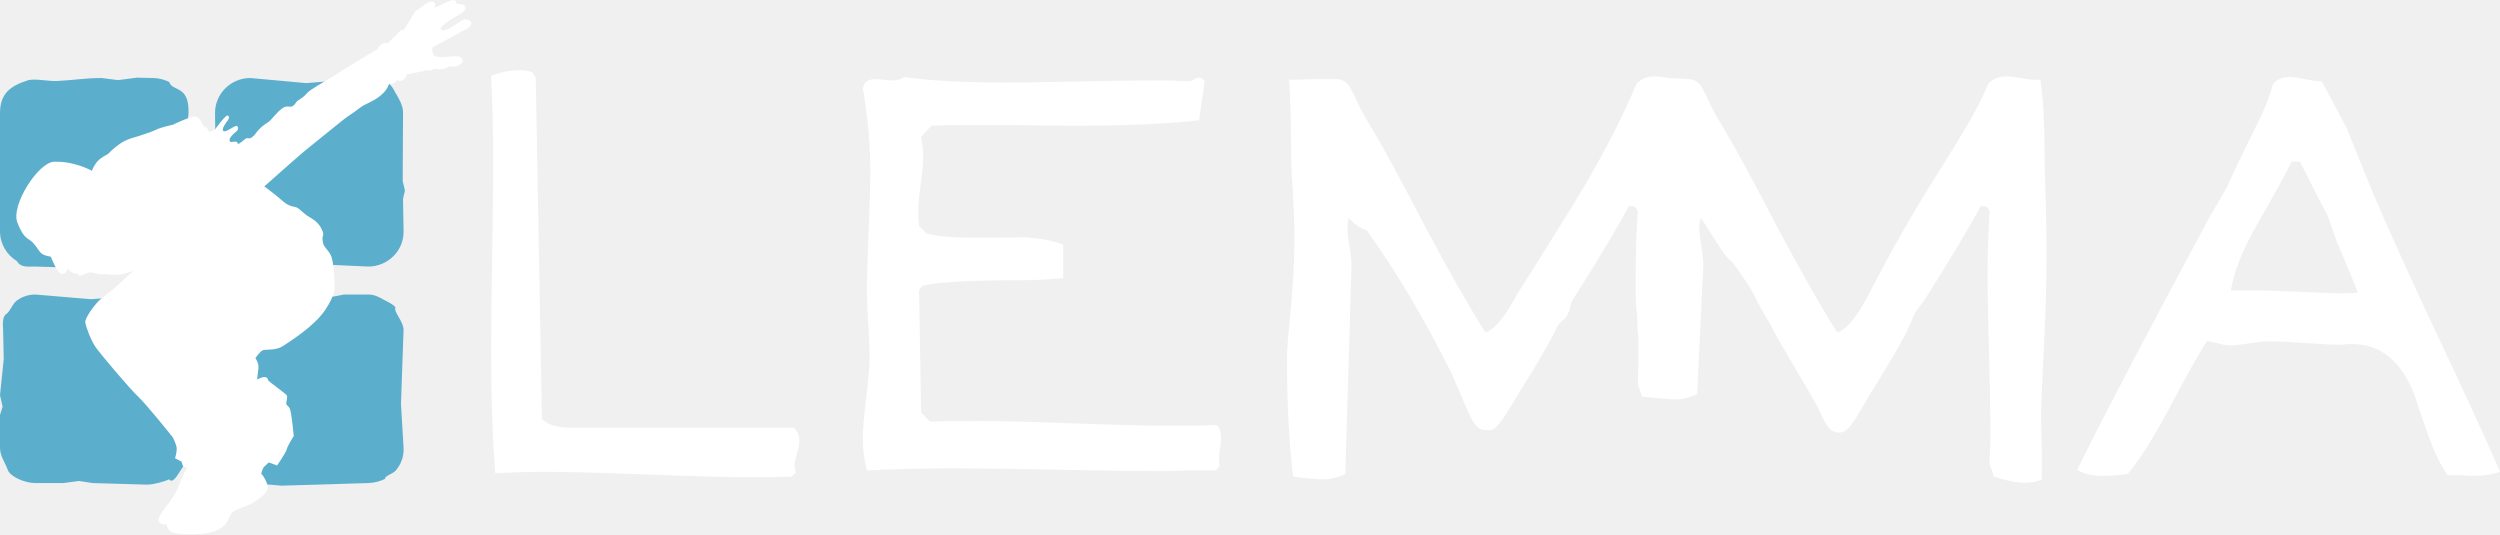
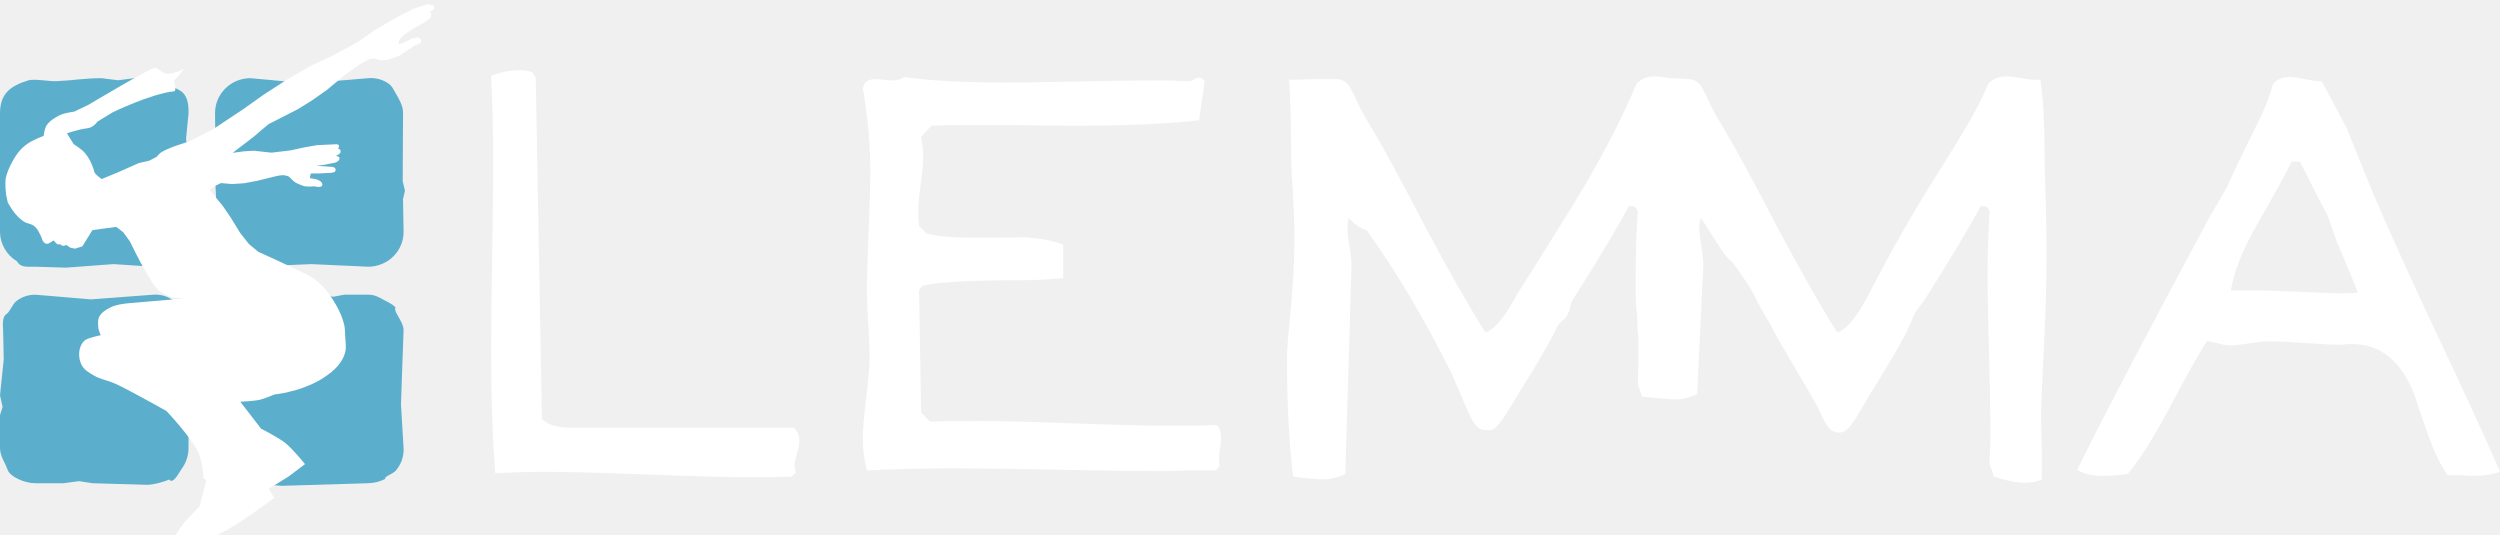
<svg xmlns="http://www.w3.org/2000/svg" width="477.408" height="102.038" id="svg2" version="1.1">
  <defs id="defs4" />
  <g id="layer1" transform="translate(-116.5318,-508.7728)">
    <path id="path2990-3" style="font-size:144px;font-style:normal;font-variant:normal;font-weight:normal;font-stretch:normal;line-height:125%;letter-spacing:0px;word-spacing:0px;fill:#ffffff;fill-opacity:1;stroke:none;font-family:NeoRetroFill;-inkscape-font-specification:NeoRetroFill" d="m 269.046,594.143 c -0.523,1.923 -0.784,3.059 -0.784,3.409 -9e-5,0.437 0.087,0.919 0.26,1.444 l -0.784,0.784 c -1.662,0.088 -4.241,0.132 -7.737,0.132 -4.369,1e-5 -10.988,-0.175 -19.859,-0.524 -8.871,-0.349 -15.534,-0.524 -19.991,-0.524 -2.011,10e-6 -5.026,0.088 -9.045,0.264 -0.525,-6.38 -0.788,-14.289 -0.788,-23.728 -1e-5,-3.934 0.066,-9.833 0.198,-17.699 0.132,-7.865 0.198,-13.765 0.198,-17.699 -2e-5,-5.593 -0.132,-11.186 -0.396,-16.779 1.923,-0.699 3.715,-1.048 5.377,-1.048 0.875,8e-5 1.704,0.131 2.488,0.392 l 0.656,1.048 1.18,65.154 c 1.048,1.136 3.015,1.704 5.901,1.704 l 42.21,0 c 0.699,0.699 1.048,1.486 1.048,2.36 -5e-5,0.523 -0.044,0.959 -0.132,1.308 z" />
    <path id="path2992-3" style="font-size:144px;font-style:normal;font-variant:normal;font-weight:normal;font-stretch:normal;line-height:125%;letter-spacing:0px;word-spacing:0px;fill:#ffffff;fill-opacity:1;stroke:none;font-family:NeoRetroFill;-inkscape-font-specification:NeoRetroFill" d="m 349.327,596.371 c -7e-5,0.613 0.044,1.095 0.132,1.444 l -0.788,0.788 c -1.136,10e-6 -2.883,10e-6 -5.241,0 -2.36,0.085 -4.153,0.128 -5.377,0.128 -4.369,10e-6 -10.901,-0.087 -19.597,-0.262 -8.696,-0.175 -15.228,-0.262 -19.597,-0.262 -5.508,2e-5 -11.102,0.132 -16.782,0.396 -0.523,-2.011 -0.784,-4.022 -0.784,-6.033 -10e-6,-1.747 0.218,-4.369 0.654,-7.865 0.436,-3.497 0.654,-6.118 0.654,-7.865 -2e-5,-1.398 -0.087,-3.451 -0.262,-6.161 -0.175,-2.71 -0.262,-4.763 -0.262,-6.161 -10e-6,-2.534 0.109,-6.357 0.328,-11.47 0.219,-5.113 0.328,-8.937 0.328,-11.474 -10e-6,-3.67 -0.219,-7.209 -0.656,-10.618 -0.523,-4.107 -0.784,-5.723 -0.784,-4.849 -10e-6,-1.485 0.785,-2.228 2.356,-2.228 0.352,9e-5 0.899,0.043 1.642,0.13 0.743,0.087 1.332,0.13 1.766,0.13 0.875,8e-5 1.575,-0.219 2.1,-0.656 4.894,0.702 11.36,1.052 19.399,1.052 3.059,9e-5 7.648,-0.066 13.766,-0.198 6.118,-0.132 10.707,-0.198 13.766,-0.198 0.872,8e-5 2.139,8e-5 3.801,0 1.747,0.088 3.014,0.132 3.801,0.132 0.613,-0.173 0.876,-0.26 0.788,-0.26 0.261,-0.264 0.567,-0.396 0.916,-0.396 0.525,9e-5 0.919,0.219 1.18,0.656 l -1.048,7.473 c -6.206,0.699 -14.29,1.048 -24.252,1.048 -2.272,8e-5 -5.681,-0.044 -10.226,-0.132 -4.545,9e-5 -7.953,9e-5 -10.226,0 -2.883,9e-5 -5.025,0.044 -6.425,0.132 l -1.964,2.096 c 0.261,1.312 0.392,2.667 0.392,4.065 -10e-6,1.136 -0.175,2.95 -0.524,5.441 -0.349,2.491 -0.48,4.435 -0.392,5.833 l 0.132,1.704 1.44,1.444 c 2.184,0.523 4.981,0.784 8.389,0.784 7.953,6e-5 10.924,-0.044 8.913,-0.132 3.496,0.088 6.425,0.569 8.785,1.444 l 0,6.425 c -2.883,0.261 -5.724,0.392 -8.521,0.392 -9.351,5e-5 -15.469,0.349 -18.355,1.048 l -0.652,0.788 0.392,23.463 1.704,1.704 c 2.011,-0.088 4.982,-0.132 8.913,-0.132 4.107,2e-5 10.247,0.153 18.419,0.46 8.172,0.307 14.311,0.46 18.419,0.46 4.019,2e-5 7.034,-0.044 9.045,-0.132 0.525,0.611 0.788,1.398 0.788,2.36 -7e-5,0.523 -0.066,1.222 -0.198,2.096 -0.132,0.875 -0.198,1.53 -0.198,1.964 z" />
    <path id="path2996-5" style="font-size:144px;font-style:normal;font-variant:normal;font-weight:normal;font-stretch:normal;line-height:125%;letter-spacing:0px;word-spacing:0px;fill:#ffffff;fill-opacity:1;stroke:none;font-family:NeoRetroFill;-inkscape-font-specification:NeoRetroFill" d="m 430.073,584.526 -0.392,-1.308 c -0.176,-0.349 -0.308,-0.699 -0.396,-1.048 -9e-5,-0.875 0.044,-2.186 0.132,-3.933 -7e-5,-1.75 -7e-5,-3.06 0,-3.933 -7e-5,-3.147 -0.087,0.915 -0.262,-5.334 -0.376,-2.431 -0.262,-5.816 -0.262,-7.469 -7e-5,-4.195 0.131,-8.303 0.392,-12.322 -0.173,-0.699 -0.567,-1.048 -1.18,-1.048 l -0.524,0 c -2.184,4.107 -5.768,10.094 -10.75,17.959 -0.437,0.525 -0.399,2.007 -1.186,3.143 -0.261,0.611 -1.304,0.878 -1.826,2.102 -1.051,2.272 -3.237,6.074 -6.557,11.406 -2.971,4.718 -4.72,8.33 -6.293,8.164 -1.979,0.142 -2.751,-0.562 -4.061,-3.448 -1.051,-2.446 -2.1,-4.893 -3.148,-7.341 -5.243,-10.487 -10.662,-19.619 -16.254,-27.396 -1.224,-0.349 -2.36,-1.136 -3.409,-2.36 -0.176,0.875 -0.264,1.53 -0.264,1.964 -2e-5,0.787 0.131,1.945 0.394,3.475 0.263,1.53 0.394,2.688 0.394,3.475 -2e-5,-0.088 -0.393,13.239 -1.18,39.982 -1.31,0.701 -2.795,1.052 -4.457,1.052 -1.224,10e-6 -3.059,-0.176 -5.505,-0.528 -0.787,-6.38 -1.18,-13.851 -1.18,-22.415 0,-4.283 1.106,-10.772 1.367,-19.467 0.261,-8.695 -0.583,-15.228 -0.583,-19.599 -10e-6,-6.292 -0.131,-11.054 -0.392,-14.286 1.048,9e-5 2.578,-0.044 4.589,-0.132 2.011,9e-5 3.497,9e-5 4.457,0 1.136,9e-5 2.01,0.546 2.622,1.638 0.612,1.092 1.115,2.097 1.508,3.014 0.393,0.918 1.201,2.382 2.422,4.393 2.272,3.758 5.856,10.356 10.75,19.795 4.545,8.476 8.26,14.986 11.146,19.531 1.574,-0.437 3.408,-2.535 5.505,-6.293 1.048,-1.923 4.461,-7.026 11.54,-18.561 5.07,-8.214 9.435,-16.832 11.796,-22.601 0.872,-0.96 2.051,-1.44 3.537,-1.44 0.613,9e-5 1.51,0.109 2.69,0.328 l 3.672,0.196 c 1.136,9e-5 2.01,0.546 2.622,1.638 0.612,1.092 1.115,2.097 1.508,3.014 0.393,0.918 1.201,2.382 2.422,4.393 2.272,3.758 5.856,10.356 10.75,19.795 4.545,8.476 8.26,14.986 11.146,19.531 1.574,-0.437 3.408,-2.535 5.505,-6.293 1.048,-1.923 4.786,-9.627 11.865,-21.162 5.07,-8.214 9.11,-14.231 11.471,-20 0.872,-0.96 2.051,-1.44 3.537,-1.44 0.613,9e-5 1.51,0.109 2.69,0.328 1.18,0.219 2.076,0.328 2.686,0.328 l 1.048,0 c 0.525,3.582 0.788,8.083 0.788,13.502 -8e-5,5.681 0.541,13.854 0.322,25.171 -0.219,11.316 -0.978,20.14 -0.978,25.821 -7e-5,1.312 0.044,3.279 0.132,5.901 -9e-5,2.622 -9e-5,4.589 0,5.901 -0.875,0.435 -1.968,0.652 -3.28,0.652 -1.571,10e-6 -3.537,-0.393 -5.897,-1.18 l -0.392,-1.308 c -0.176,-0.349 -0.308,-0.699 -0.396,-1.048 -6e-5,-0.875 0.044,-2.186 0.132,-3.933 -7e-5,-1.75 -7e-5,-3.06 0,-3.933 -7e-5,-3.147 -0.087,-7.845 -0.262,-14.094 -0.175,-6.249 -0.262,-10.903 -0.262,-13.962 -7e-5,-4.195 0.131,-8.303 0.392,-12.322 -0.173,-0.699 -0.567,-1.048 -1.18,-1.048 l -0.524,0 c -2.184,4.107 -5.768,10.094 -10.75,17.959 -0.437,0.525 -1.05,1.356 -1.836,2.492 -0.261,0.611 -0.653,1.528 -1.176,2.752 -1.051,2.272 -3.237,6.074 -6.557,11.406 -2.971,4.718 -4.488,8.388 -6.351,8.629 -1.979,0.142 -2.693,-1.027 -4.003,-3.912 -1.051,-2.446 -8.278,-13.996 -9.326,-16.445 -4.756,-7.886 -1.883,-4.5 -7.476,-12.278 -1.224,-0.349 -4.961,-7.151 -6.01,-8.375 -0.176,0.875 -0.264,1.53 -0.264,1.964 -2e-5,0.787 0.131,1.945 0.394,3.475 0.263,1.53 0.394,2.688 0.394,3.475 -2e-5,-0.088 -1.18,24.728 -1.18,24.728 -1.31,0.701 -2.795,1.052 -4.457,1.052 z" />
    <path id="path2998-3" style="font-size:144px;font-style:normal;font-variant:normal;font-weight:normal;font-stretch:normal;line-height:125%;letter-spacing:0px;word-spacing:0px;fill:#ffffff;fill-opacity:1;stroke:none;font-family:NeoRetroFill;-inkscape-font-specification:NeoRetroFill" d="m 588.959,599.651 c -0.525,1e-5 -1.356,-0.044 -2.492,-0.132 -1.048,10e-6 -1.878,10e-6 -2.488,0 -1.224,-1.574 -2.448,-4.065 -3.673,-7.473 -0.96,-2.622 -1.878,-5.287 -2.752,-7.997 -2.534,-6.38 -6.466,-9.569 -11.798,-9.569 -0.176,2e-5 -0.525,2e-5 -1.048,0 -0.437,0.088 -0.787,0.132 -1.048,0.132 -1.486,4e-5 -3.758,-0.109 -6.817,-0.328 -3.059,-0.219 -5.376,-0.328 -6.949,-0.328 -0.875,3e-5 -2.164,0.131 -3.869,0.394 -1.704,0.263 -2.906,0.394 -3.605,0.394 -0.611,2e-5 -1.354,-0.132 -2.228,-0.396 -1.136,-0.261 -1.879,-0.392 -2.228,-0.392 -1.398,2.099 -3.801,6.381 -7.209,12.846 -2.886,5.419 -5.507,9.571 -7.865,12.454 -1.662,0.264 -3.322,0.396 -4.981,0.396 -1.923,1e-5 -3.497,-0.393 -4.721,-1.18 5.419,-10.924 13.941,-27.18 25.564,-48.767 0.699,-1.136 1.703,-2.84 3.012,-5.113 0.525,-1.224 1.356,-3.016 2.492,-5.375 1.136,-2.359 2.272,-4.675 3.409,-6.947 1.397,-2.798 2.359,-5.245 2.884,-7.341 0.699,-0.963 1.747,-1.444 3.144,-1.444 0.699,8e-5 1.682,0.131 2.95,0.394 1.268,0.263 2.208,0.394 2.818,0.394 l 0.392,0 c 1.136,2.011 2.754,5.026 4.853,9.045 -6e-5,8e-5 0.873,2.184 2.62,6.553 2.971,7.431 7.341,17.307 13.11,29.628 6.729,14.245 11.23,24.033 13.502,29.364 -1.398,0.525 -3.058,0.788 -4.981,0.788 z m -26.22,-44.835 c -0.349,-1.048 -0.918,-2.664 -1.704,-4.849 -1.224,-2.272 -2.973,-5.681 -5.245,-10.226 -0.173,-0.088 -0.435,-0.132 -0.784,-0.132 -0.437,8e-5 -0.743,0.044 -0.916,0.132 -0.613,1.398 -2.799,5.374 -6.557,11.93 -2.795,4.894 -4.455,9.088 -4.981,12.582 2.622,-0.085 6.161,-0.041 10.618,0.132 5.155,0.261 8.695,0.392 10.618,0.392 1.312,4e-5 2.318,-0.043 3.016,-0.128 -0.349,-0.963 -1.704,-4.241 -4.065,-9.833 z" />
-     <path style="fill:#5bafcd;fill-opacity:1;stroke:none" d="m 164.348,565.017 13.618,0 2.188,0.398 2.088,-0.398 4.608,0 c 1.181,0 1.892,0.4 2.856,0.929 0.748,0.411 1.807,0.859 2.347,1.512 -0.425,0.869 1.547,2.669 1.547,4.31 l -0.497,14.158 0.497,8.343 c 0.099,1.66 -0.485,3.178 -1.493,4.353 -0.555,0.647 -2.283,1.127 -2.008,1.573 -0.976,0.503 -2.089,0.79 -3.25,0.825 l -16.541,0.497 -5.961,-0.497 c -1.378,-0.115 -2.76,-0.855 -3.729,-1.257 -2.011,-0.834 -3.058,-3.137 -3.022,-5.494 l 0.184,-12.023 0.512,-2.486 -0.696,-7.993 c -0.219,-2.513 0.276,-4.316 2.316,-5.475 0.984,-0.559 3.218,-1.276 4.435,-1.276 z" id="rect2992" />
-     <path style="fill:#5bafcd;fill-opacity:1;stroke:none" d="m 164.348,523.67 10.64,0.975 8.348,-0.677 3.514,-0.298 c 1.417,-0.12 2.721,0.258 3.792,0.978 0.777,0.522 0.933,1.026 1.419,1.849 0.606,1.026 1.447,2.439 1.44,3.725 l -0.067,13.143 0.431,1.789 -0.372,1.589 0.107,6.18 c 0.065,3.739 -3.011,6.751 -6.751,6.751 l -10.873,-0.497 -11.629,0.497 c -1.83,0.078 -3.148,-1.836 -4.429,-1.837 -1.128,-1.245 -1.734,-3.008 -1.824,-4.913 l -0.386,-8.168 -0.402,-7.356 0.34,-2.693 -0.05,-4.285 c -0.043,-3.74 3.011,-6.751 6.751,-6.751 z" id="rect2994-1" />
-     <path style="fill:#5bafcd;fill-opacity:1;stroke:none" d="m 123.282,565.017 10.63,0.895 11.872,-0.895 c 3.729,-0.281 6.751,3.011 6.751,6.751 l 0,6.203 0.497,2.387 -0.497,2.088 0,11.824 c 0,1.478 -0.47,2.842 -1.27,3.951 -0.634,0.88 -1.674,3.091 -2.454,2.089 -0.909,0.455 -3.131,1.04 -4.22,1.009 l -10.38,-0.298 -2.586,-0.398 -2.983,0.398 -5.359,0 c -2.145,0 -4.846,-1.289 -5.285,-2.541 -0.488,-1.391 -1.466,-2.615 -1.466,-4.21 l 0,-6.255 0.497,-1.591 -0.497,-2.188 0.712,-6.865 -0.116,-5.404 c -0.025,-1.162 -0.254,-2.65 0.631,-3.252 0.74,-0.503 1.101,-1.864 1.936,-2.504 0.978,-0.75 2.196,-1.194 3.587,-1.194 z" id="rect2998" />
-     <path style="fill:#5bafcd;fill-opacity:1;stroke:none" d="m 135.901,523.67 3.182,0.398 3.594,-0.464 3.107,0.067 c 1.105,0.024 2.146,0.296 3.064,0.765 0.6,1.913 3.855,0.469 3.686,5.986 l -0.471,4.79 0.619,6.165 -0.844,11.845 c -0.142,1.998 -0.466,2.902 -1.842,4.136 -1.194,1.07 -2.483,2.43 -4.212,2.317 l -7.596,-0.497 -9.047,0.674 -5.859,-0.177 c -1.282,-0.039 -2.776,0.291 -3.497,-1.02 -1.953,-1.179 -3.254,-3.273 -3.254,-5.731 l 0,-22.502 c 0,-3.74 1.883,-5.253 5.458,-6.353 1.388,-0.302 3.907,0.241 5.349,0.174 3.204,-0.149 5.399,-0.571 8.563,-0.571 z" id="rect3000" />
-     <path style="fill:#ffffff;fill-opacity:1;stroke:none" d="m 148.37,608.81 c 0,0 0.053,1.327 1.221,1.699 1.168,0.372 6.582,0.637 8.812,-0.69 2.23,-1.327 1.539,-2.548 2.707,-3.344 1.168,-0.796 2.867,-0.955 4.565,-2.23 1.699,-1.274 2.283,-1.858 1.858,-3.079 -0.425,-1.221 -1.115,-1.964 -1.115,-1.964 0,0 0.212,-0.956 0.584,-1.327 0.372,-0.372 0.849,-0.796 0.849,-0.796 l 1.593,0.584 c 0,0 1.699,-2.442 1.858,-3.132 0.159,-0.69 1.327,-2.495 1.327,-2.495 0,0 -0.425,-4.512 -0.743,-5.202 -0.319,-0.69 -0.743,-0.584 -0.69,-1.115 0.053,-0.531 0.265,-1.115 0.106,-1.433 -0.159,-0.318 -3.291,-2.548 -3.504,-2.813 -0.212,-0.265 -0.053,-0.637 -0.69,-0.69 -0.637,-0.053 -1.486,0.478 -1.486,0.478 0,0 0.159,-1.168 0.265,-2.176 0.106,-1.009 -0.584,-1.911 -0.584,-1.911 0,0 0.902,-1.38 1.486,-1.539 0.584,-0.159 2.548,0.053 3.716,-0.743 1.168,-0.796 5.892,-3.663 8.069,-6.848 2.176,-3.185 1.858,-4.724 1.858,-4.724 0,0 -0.053,-4.671 -0.796,-5.945 -0.743,-1.274 -1.327,-1.38 -1.486,-2.548 -0.159,-1.168 0.319,-1.062 0,-1.858 -0.318,-0.796 -0.796,-1.752 -2.389,-2.654 -1.593,-0.902 -2.017,-1.858 -2.867,-2.017 -0.849,-0.159 -1.486,-0.319 -2.601,-1.327 -1.115,-1.009 -3.291,-2.601 -3.291,-2.601 0,0 6.635,-5.892 7.485,-6.582 0.849,-0.69 6.848,-5.574 7.75,-6.264 0.902,-0.69 1.805,-1.221 2.973,-2.123 1.168,-0.902 2.336,-1.062 3.875,-2.283 1.539,-1.221 1.699,-2.283 1.699,-2.283 0,0 0.584,0 1.009,-0.212 0.425,-0.212 0.531,-0.584 0.531,-0.584 0,0 0.637,0.425 1.274,-0.053 0.637,-0.478 0.584,-1.009 0.584,-1.009 l 3.291,-0.637 0.212,-0.212 c 0,0 0.743,0.159 1.062,0.106 0.319,-0.053 0.637,-0.319 0.849,-0.319 0.212,0 0.956,0.159 1.593,0 0.637,-0.159 1.062,-0.425 1.062,-0.425 0,0 1.433,0.106 2.017,-0.319 0.584,-0.425 0.796,-0.69 0.478,-1.221 -0.318,-0.531 -0.796,-0.425 -1.699,-0.425 -0.902,0 -3.663,0.584 -3.875,-0.584 -0.212,-1.168 -0.212,-1.062 1.009,-1.699 1.221,-0.637 5.415,-2.92 5.839,-3.185 0.425,-0.265 0.69,-0.849 0.372,-1.221 -0.319,-0.372 -1.168,-0.584 -1.964,0 -0.796,0.584 -3.026,2.23 -3.663,1.593 -0.637,-0.637 3.397,-2.813 3.822,-3.079 0.425,-0.265 1.168,-0.956 0.69,-1.433 -0.478,-0.478 -1.593,-0.425 -1.593,-0.425 0,0 0.053,-0.425 -0.372,-0.69 -0.425,-0.265 -3.822,1.486 -3.822,1.486 0,0 0.478,-0.849 -0.159,-1.115 -0.637,-0.265 -1.221,0.106 -1.805,0.584 -0.584,0.478 -1.699,1.168 -1.699,1.168 l -1.433,2.389 -0.902,1.38 -0.265,-0.319 -2.654,2.654 c 0,0 -0.425,-0.319 -1.062,0.106 -0.637,0.425 -0.902,1.009 -0.902,1.009 l -4.406,2.654 -4.831,3.026 c 0,0 -3.663,2.07 -4.194,2.707 -0.531,0.637 -0.902,0.902 -1.593,1.327 -0.69,0.425 -0.531,0.796 -1.168,1.168 -0.637,0.372 -0.956,-0.265 -1.964,0.425 -1.009,0.69 -2.07,2.176 -2.495,2.495 -0.425,0.319 -1.221,0.743 -1.964,1.539 -0.743,0.796 -0.637,0.956 -1.327,1.486 -0.69,0.531 -0.796,-0.159 -1.486,0.478 -0.69,0.637 -1.221,0.849 -1.221,0.849 0,0 0.053,-0.478 -0.531,-0.478 -0.584,0 -1.062,0.265 -1.062,-0.319 0,-0.584 1.062,-1.433 1.327,-1.646 0.265,-0.212 0.478,-0.743 0.106,-1.009 -0.372,-0.265 -2.123,1.327 -2.601,0.956 -0.478,-0.372 0.584,-1.699 0.849,-2.07 0.265,-0.372 0.319,-0.743 -0.053,-0.902 -0.372,-0.159 -2.442,2.707 -2.442,2.707 l -1.115,0.478 c 0,0 -0.159,-0.637 -0.531,-0.902 -0.372,-0.265 -0.584,-0.265 -0.584,-0.265 0,0 -0.531,-2.017 -1.805,-1.805 -1.274,0.212 -3.928,1.539 -3.928,1.539 0,0 -2.283,0.478 -3.238,0.956 -0.956,0.478 -2.176,0.796 -3.026,1.115 -0.849,0.319 -2.442,0.584 -3.769,1.486 -1.327,0.902 -2.442,2.07 -2.442,2.07 0,0 -1.38,0.637 -2.07,1.486 -0.69,0.849 -0.956,1.699 -0.956,1.699 0,0 -3.307,-1.887 -7.244,-1.734 -3.021,0.118 -8.309,8.369 -6.982,11.66 1.327,3.291 1.964,2.76 2.92,3.769 0.956,1.009 1.221,1.805 1.805,2.176 0.584,0.372 1.646,0.531 1.646,0.531 0,0 1.221,3.238 2.123,3.291 0.902,0.053 1.062,-1.009 1.062,-1.009 0,0 0.956,0.956 1.38,0.956 0.425,0 0.531,-0.106 0.531,-0.106 0,0 0,0.531 0.531,0.478 0.531,-0.053 1.486,-0.637 1.911,-0.637 0.425,0 1.699,0.478 2.495,0.372 0.796,-0.106 2.123,0.265 3.291,0.053 1.168,-0.212 2.442,-0.743 2.442,-0.743 l -3.291,3.079 c 0,0 -1.858,1.486 -2.867,2.283 -1.009,0.796 -3.132,3.663 -3.026,4.512 0.106,0.849 1.115,3.504 1.964,4.724 0.849,1.221 6.423,7.856 8.122,9.449 1.699,1.593 6.635,7.803 6.635,7.803 0,0 0.743,1.38 0.743,2.176 0,0.796 -0.319,1.805 -0.319,1.805 l 1.221,0.637 0.319,0.902 0.743,0.212 c 0,0 -1.115,2.123 -1.539,3.397 -0.425,1.274 -1.168,2.283 -1.699,3.079 -0.531,0.796 -2.867,3.344 -2.017,4.034 0.849,0.69 1.38,0.265 1.38,0.265 z" id="path3777" />
+     <path style="fill:#5bafcd;fill-opacity:1;stroke:none" d="m 164.348,565.048 13.618,0 2.188,0.398 2.088,-0.398 4.608,0 c 1.181,0 1.892,0.4 2.856,0.929 0.748,0.411 1.807,0.859 2.347,1.512 -0.425,0.869 1.547,2.669 1.547,4.31 l -0.497,14.158 0.497,8.343 c 0.099,1.66 -0.485,3.178 -1.493,4.353 -0.555,0.647 -2.283,1.127 -2.008,1.573 -0.976,0.503 -2.089,0.79 -3.25,0.825 l -16.541,0.497 -5.961,-0.497 c -1.378,-0.115 -2.76,-0.855 -3.729,-1.257 -2.011,-0.834 -3.058,-3.137 -3.022,-5.494 l 0.184,-12.023 0.512,-2.486 -0.696,-7.993 c -0.219,-2.513 0.276,-4.316 2.316,-5.475 0.984,-0.559 3.218,-1.276 4.435,-1.276 z" id="rect2992-1" />
+     <path style="fill:#5bafcd;fill-opacity:1;stroke:none" d="m 164.348,523.701 10.64,0.975 8.348,-0.677 3.514,-0.298 c 1.417,-0.12 2.721,0.258 3.792,0.978 0.777,0.522 0.933,1.026 1.419,1.849 0.606,1.026 1.447,2.439 1.44,3.725 l -0.067,13.143 0.431,1.789 -0.372,1.589 0.107,6.18 c 0.065,3.739 -3.011,6.751 -6.751,6.751 l -10.873,-0.497 -11.629,0.497 c -1.83,0.078 -3.148,-1.836 -4.429,-1.837 -1.128,-1.245 -1.734,-3.008 -1.824,-4.913 l -0.386,-8.168 -0.402,-7.356 0.34,-2.693 -0.05,-4.285 c -0.043,-3.74 3.011,-6.751 6.751,-6.751 z" id="rect2994" />
+     <path style="fill:#5bafcd;fill-opacity:1;stroke:none" d="m 123.282,565.048 10.63,0.895 11.872,-0.895 c 3.729,-0.281 6.751,3.011 6.751,6.751 l 0,6.203 0.497,2.387 -0.497,2.088 0,11.824 c 0,1.478 -0.47,2.842 -1.27,3.952 -0.634,0.88 -1.674,3.091 -2.454,2.089 -0.909,0.455 -3.131,1.04 -4.22,1.009 l -10.38,-0.298 -2.586,-0.398 -2.983,0.398 -5.359,0 c -2.145,0 -4.846,-1.289 -5.285,-2.541 -0.488,-1.391 -1.466,-2.615 -1.466,-4.21 l 0,-6.255 0.497,-1.591 -0.497,-2.188 0.712,-6.865 -0.116,-5.404 c -0.025,-1.162 -0.254,-2.65 0.631,-3.252 0.74,-0.503 1.101,-1.864 1.936,-2.504 0.978,-0.75 2.196,-1.194 3.587,-1.194 z" id="rect2998-7" />
+     <path style="fill:#5bafcd;fill-opacity:1;stroke:none" d="m 135.901,523.701 3.182,0.398 3.594,-0.464 3.107,0.067 c 1.105,0.024 2.146,0.296 3.064,0.765 0.6,1.913 3.855,0.469 3.686,5.986 l -0.471,4.79 0.619,6.165 -0.844,11.845 c -0.142,1.998 -0.466,2.902 -1.842,4.136 -1.194,1.07 -2.483,2.43 -4.212,2.317 l -7.596,-0.497 -9.047,0.674 -5.859,-0.177 c -1.282,-0.039 -2.776,0.291 -3.497,-1.02 -1.953,-1.179 -3.254,-3.273 -3.254,-5.731 l 0,-22.502 c 0,-3.74 1.883,-5.253 5.458,-6.353 1.388,-0.302 3.907,0.241 5.349,0.174 3.204,-0.149 5.399,-0.571 8.563,-0.571 z" id="rect3000-4" />
+     <path style="fill:#ffffff;fill-opacity:1;stroke:none" d="m 162.419,585.49 3.97,5.146 c 0,0 3.286,1.647 4.705,2.793 1.402,1.134 3.676,3.97 3.676,3.97 l -3.122,2.363 -3.788,2.341 1.029,1.764 c 0,0 -5.913,4.382 -9.115,6.175 -3.005,1.682 -9.409,4.264 -9.409,4.264 -0.412,0.186 -0.792,-0.586 -0.882,-1.029 -0.195,-0.957 0.409,-1.939 0.882,-2.793 1.062,-1.916 4.264,-4.999 4.264,-4.999 l 1.314,-5.069 -0.552,-0.306 c 0,0 -0.188,-3.175 -0.909,-4.769 -1.398,-3.09 -6.175,-8.086 -6.175,-8.086 0,0 -4.421,-2.476 -6.665,-3.651 -1.064,-0.557 -2.123,-1.128 -3.223,-1.611 -1.29,-0.567 -2.73,-0.802 -3.951,-1.507 -0.832,-0.481 -1.733,-1 -2.235,-1.819 -0.473,-0.771 -0.657,-1.751 -0.572,-2.651 0.071,-0.75 0.351,-1.547 0.884,-2.079 0.532,-0.532 1.363,-0.652 2.079,-0.884 0.372,-0.12 1.144,-0.26 1.144,-0.26 0,0 -0.364,-0.884 -0.416,-1.144 -0.052,-0.26 -0.239,-1.638 0.104,-2.339 0.41,-0.839 1.296,-1.401 2.131,-1.819 1.128,-0.565 2.436,-0.708 3.691,-0.832 l 10.916,-0.936 c 0,0 -1.938,0.045 -2.859,-0.208 -0.859,-0.236 -1.717,-0.613 -2.391,-1.196 -1.168,-1.008 -1.85,-2.476 -2.651,-3.795 -1.106,-1.822 -2.963,-5.666 -2.963,-5.666 l -1.263,-1.731 -1.341,-1.026 -4.546,0.616 -1.924,3.1 -1.397,0.441 -0.882,-0.184 -0.772,-0.515 c 0,0 -0.312,0.136 -0.478,0.147 -0.149,0.01 -0.309,-0.005 -0.441,-0.073 -0.092,-0.048 -0.221,-0.221 -0.221,-0.221 0,0 -0.38,0.067 -0.551,0 -0.218,-0.086 -0.515,-0.478 -0.515,-0.478 l -0.257,-0.257 c 0,0 -0.378,0.293 -0.588,0.404 -0.209,0.111 -0.425,0.268 -0.662,0.257 -0.219,-0.01 -0.435,-0.137 -0.588,-0.294 -0.322,-0.329 -0.376,-0.841 -0.588,-1.25 -0.24,-0.463 -0.45,-0.95 -0.772,-1.36 -0.187,-0.239 -0.405,-0.462 -0.662,-0.625 -0.511,-0.324 -1.176,-0.344 -1.691,-0.662 -0.687,-0.423 -1.274,-1.006 -1.801,-1.617 -0.537,-0.623 -1.36,-2.058 -1.36,-2.058 l -0.331,-1.47 c 0,0 -0.257,-2.099 -0.073,-3.124 0.211,-1.18 0.753,-2.29 1.323,-3.345 0.435,-0.804 0.952,-1.578 1.581,-2.242 0.515,-0.545 1.125,-1.005 1.764,-1.397 0.804,-0.492 2.573,-1.176 2.573,-1.176 0,0 0.168,-1.415 0.551,-1.985 0.605,-0.899 1.597,-1.515 2.573,-1.985 0.847,-0.407 2.738,-0.669 2.738,-0.669 l 2.739,-1.313 c 0,0 12.079,-7.257 12.77,-7.052 0.747,0.221 1.268,1.04 2.04,1.138 1.192,0.151 3.486,-0.916 3.486,-0.916 l -2.021,2.304 c 0,0 0.622,1.902 0.003,1.968 -4.418,0.475 -11.694,4.011 -11.694,4.011 l -2.896,1.771 c 0,0 -0.739,1.142 -1.944,1.276 -1.657,0.183 -3.897,0.974 -3.897,0.974 l 1.286,2.058 c 0,0 1.357,0.862 1.911,1.433 0.491,0.506 0.88,1.111 1.219,1.73 0.292,0.533 0.48,1.118 0.692,1.689 0.081,0.218 0.092,0.468 0.221,0.662 0.322,0.484 1.313,1.15 1.313,1.15 l 3.198,-1.323 3.896,-1.728 1.948,-0.441 1.433,-0.735 c 0,0 0.512,-0.627 0.845,-0.845 1.552,-1.014 5.183,-2.022 5.183,-2.022 l 4.775,-2.428 5.718,-3.795 3.951,-2.807 4.574,-2.963 4.626,-2.651 3.431,-1.559 5.302,-2.859 3.275,-2.287 4.106,-2.391 3.119,-1.611 2.911,-0.988 0.52,0.208 0.593,0.071 0.184,0.515 -0.441,0.441 -0.588,0.257 0.331,0.147 0.037,0.698 -0.331,0.478 -0.919,0.662 -2.316,1.323 -1.36,0.882 -0.882,0.809 -0.331,0.478 -0.11,0.735 0.772,-0.221 1.911,-0.919 1.103,-0.184 0.515,0.404 0.037,0.478 -0.331,0.294 -0.956,0.404 -1.029,0.662 -1.801,1.25 -2.205,0.772 -1.433,0.11 -1.176,-0.331 -0.845,0.037 -2.022,1.103 -2.83,2.022 -3.382,2.83 -2.83,1.985 -2.72,1.691 -4.3,2.205 -1.25,0.625 -1.507,1.25 -1.139,0.992 -2.095,1.617 -2.169,1.654 2.132,-0.294 1.911,-0.11 3.382,0.368 3.676,-0.441 2.499,-0.551 2.499,-0.441 3.859,-0.184 c 0,0 0.323,0.144 0.368,0.294 0.055,0.186 -0.184,0.551 -0.184,0.551 0,0 0.326,0.088 0.404,0.221 0.106,0.179 0.103,0.444 0,0.625 -0.106,0.187 -0.798,0.536 -0.798,0.536 0,0 0.609,0.122 0.651,0.346 0.035,0.187 -0.031,0.4 -0.147,0.551 -0.163,0.214 -0.698,0.404 -0.698,0.404 l -2.058,0.404 -1.507,0.184 2.646,0.184 c 0,0 0.719,0.01 0.919,0.257 0.131,0.162 0.156,0.453 0.037,0.625 -0.19,0.274 -0.956,0.294 -0.956,0.294 l -2.242,0.11 -1.433,0 c 0,0 -0.199,0.479 -0.176,0.728 0.022,0.23 -0.002,0.18 -0.002,0.18 0,0 1.068,0.105 1.544,0.331 0.284,0.134 0.599,0.305 0.735,0.588 0.08,0.166 0.121,0.413 0,0.551 -0.345,0.395 -1.455,0.069 -1.455,0.069 -0.8,0.126 -1.903,-0.002 -1.903,-0.002 0,0 -1.167,-0.398 -1.615,-0.668 -0.491,-0.295 -0.652,-0.499 -1.054,-0.907 -0.238,-0.242 -0.374,-0.32 -0.374,-0.32 0,0 -0.654,-0.211 -0.992,-0.221 -0.608,-0.017 -1.801,0.294 -1.801,0.294 l -3.308,0.809 -2.389,0.441 -2.279,0.147 -2.132,-0.184 -1.25,0.625 -0.919,0.662 2.536,3.087 1.507,2.205 1.838,2.977 1.617,2.058 1.801,1.507 3.382,1.544 c 0,0 2.509,1.156 3.749,1.764 1.062,0.522 2.172,0.967 3.161,1.617 0.723,0.475 1.413,1.018 2.001,1.652 1.082,1.167 1.995,2.5 2.755,3.899 0.579,1.066 1.067,2.2 1.351,3.379 0.175,0.727 0.173,1.488 0.208,2.235 0.048,1.038 0.252,2.11 0,3.119 -0.223,0.895 -0.72,1.726 -1.3,2.443 -0.812,1.004 -1.882,1.789 -2.963,2.495 -1.051,0.687 -2.21,1.205 -3.379,1.663 -1.128,0.442 -2.303,0.764 -3.483,1.04 -0.804,0.188 -2.443,0.416 -2.443,0.416 0,0 -1.768,0.773 -2.703,0.988 -1.226,0.281 -3.755,0.38 -3.755,0.38 z" id="path3012" />
  </g>
</svg>
